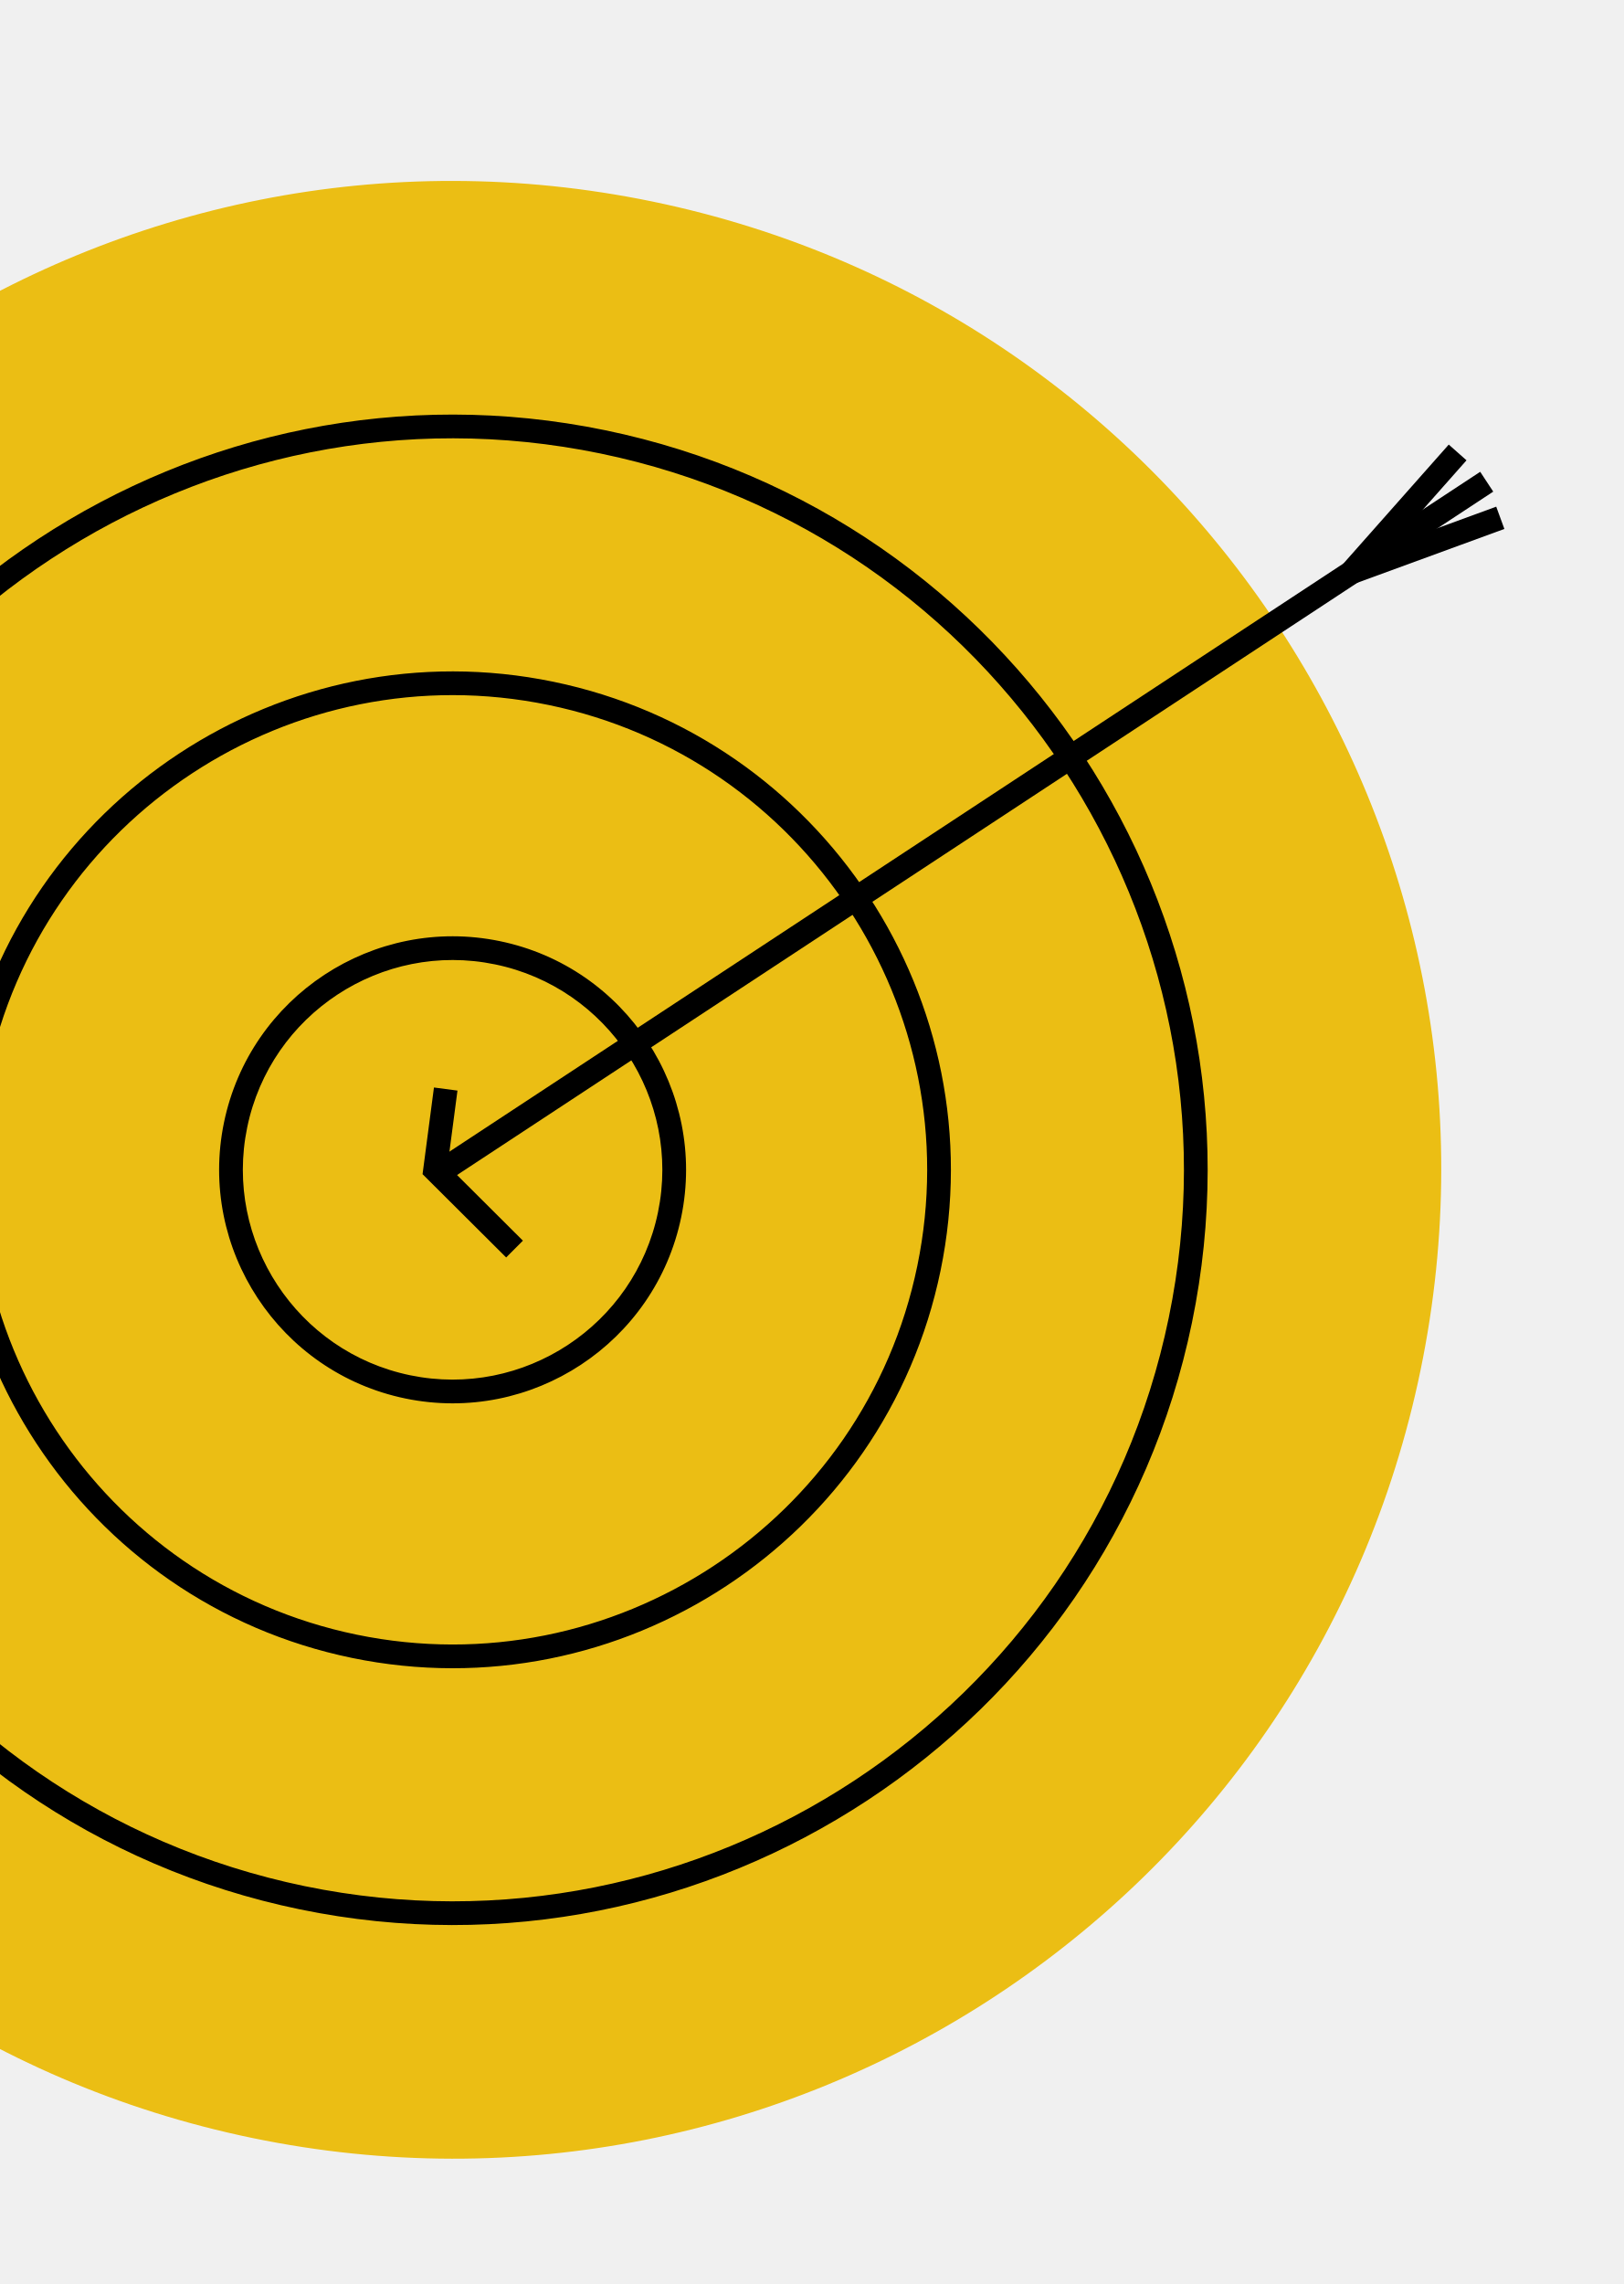
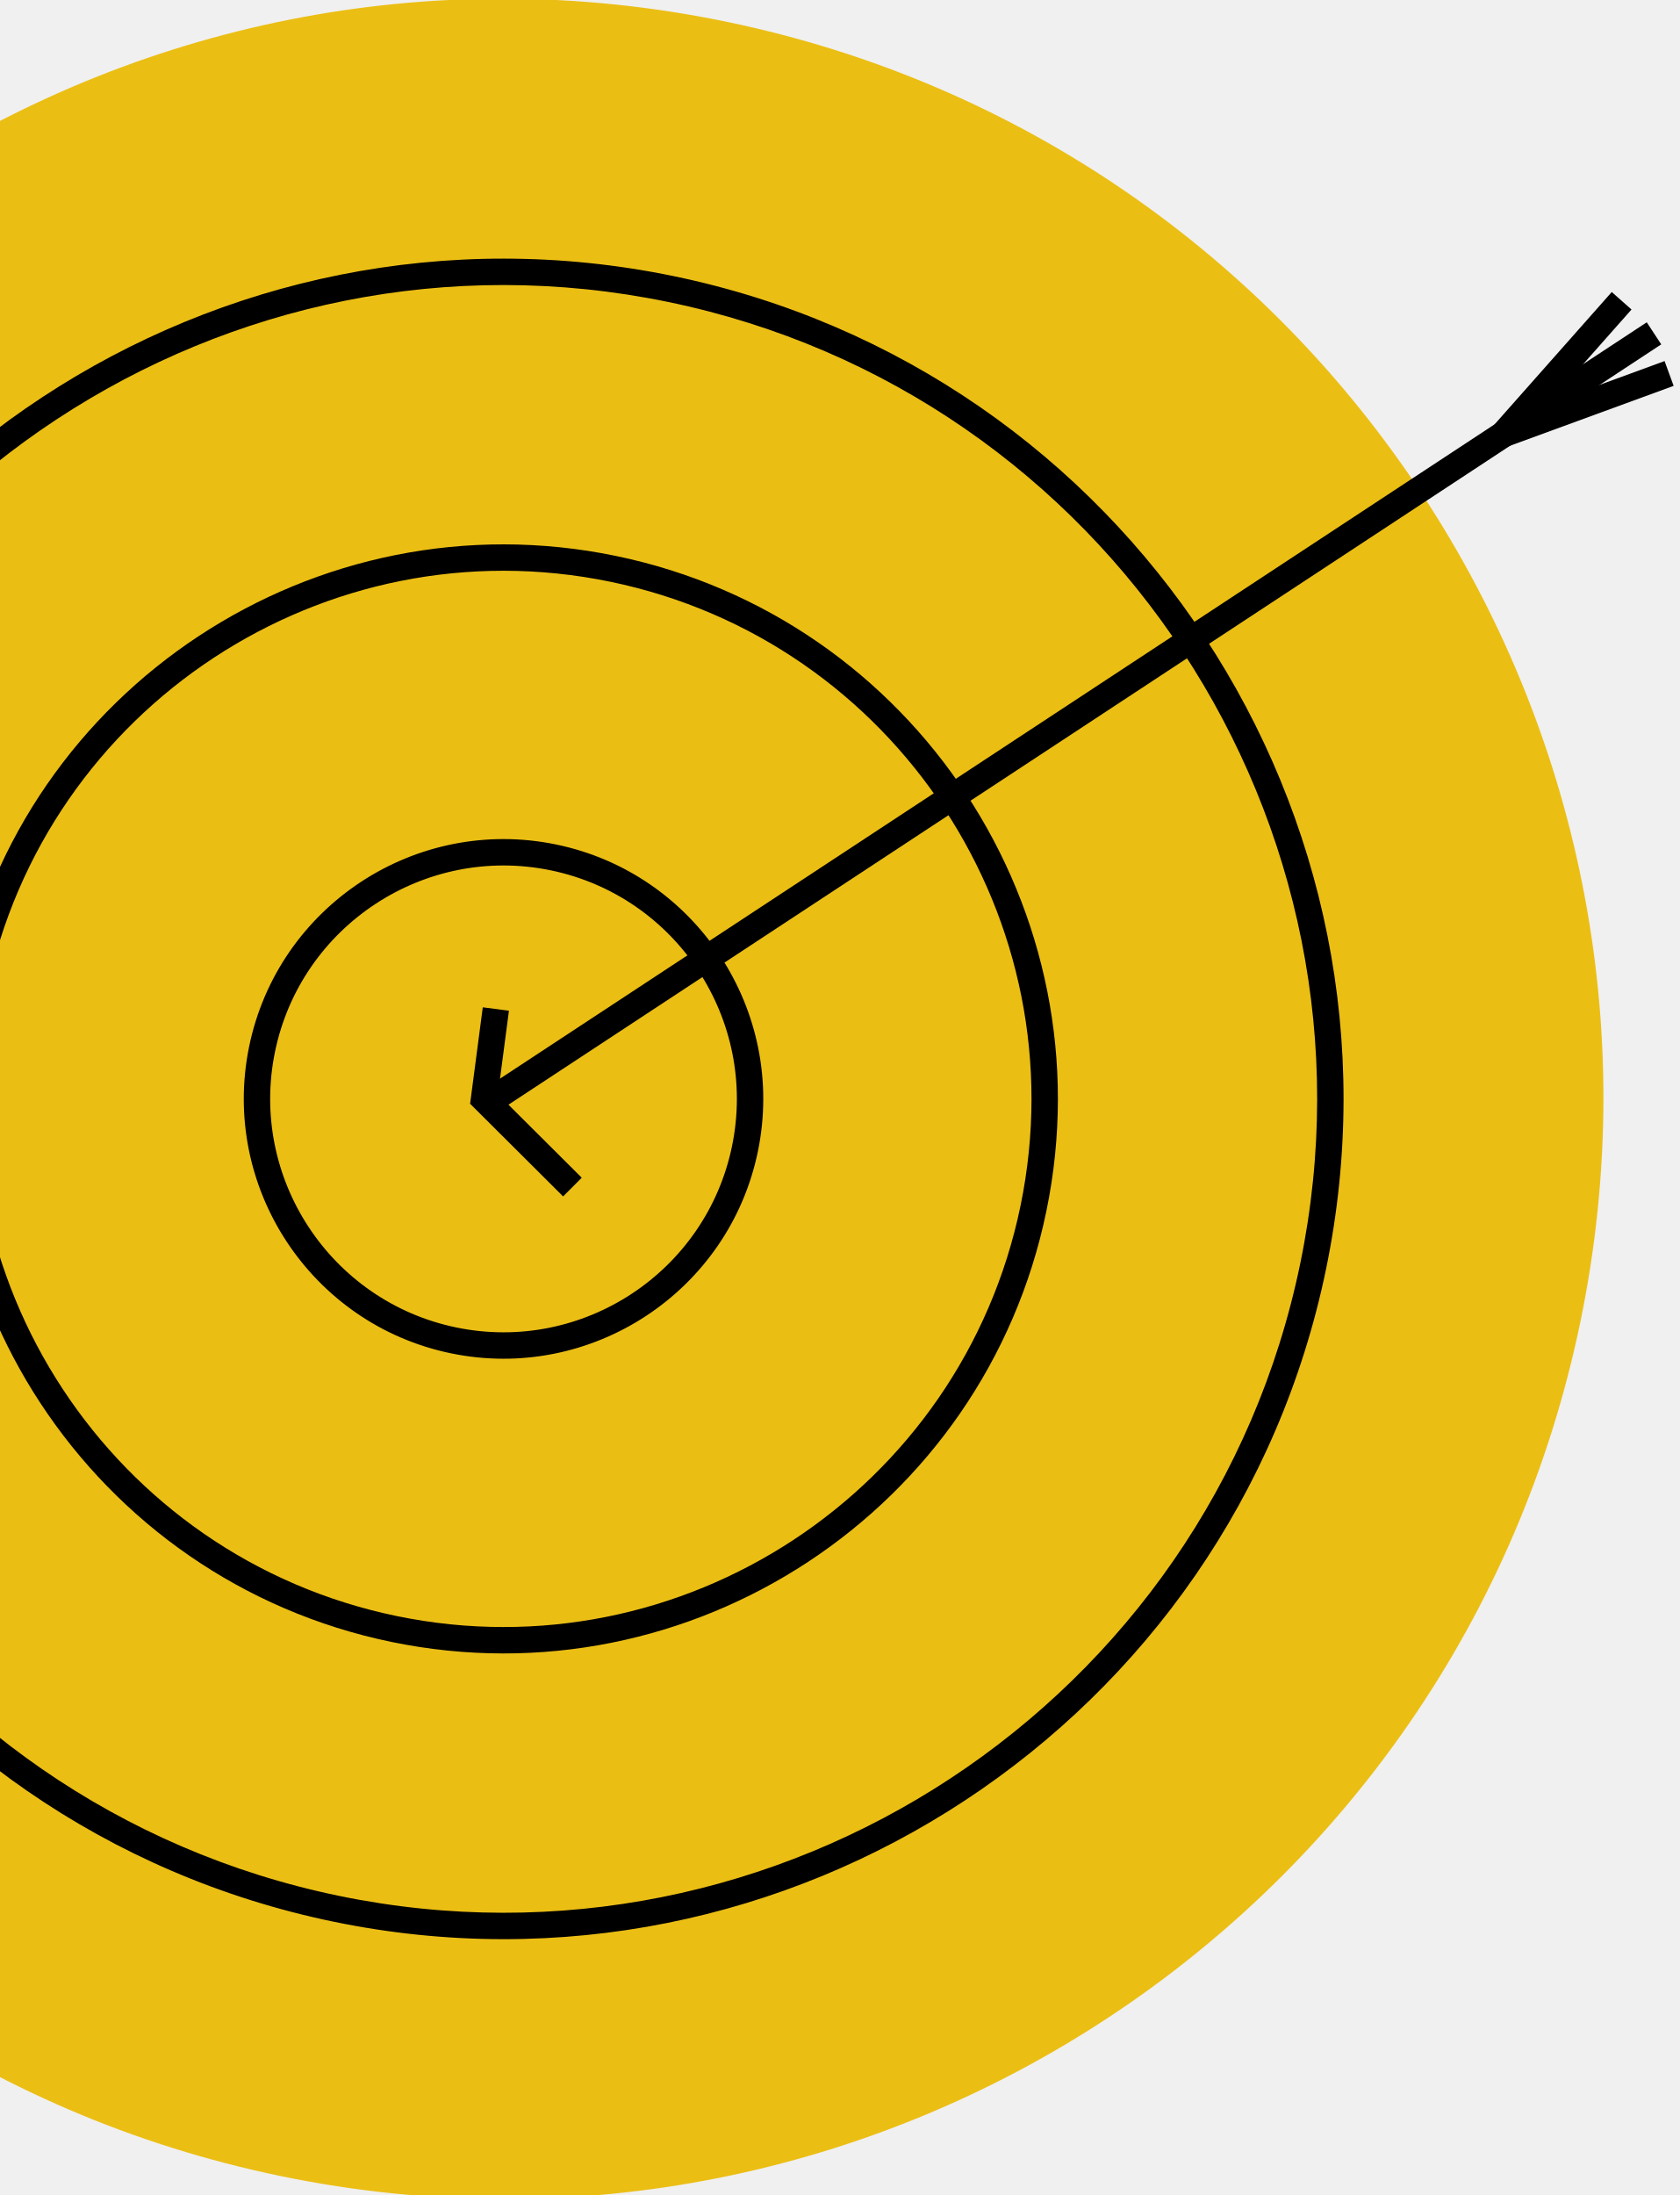
- <svg xmlns="http://www.w3.org/2000/svg" width="214" height="301" viewBox="0 0 214 301" fill="none">
-   <g clip-path="url(#clip0_375_204)">
-     <path d="M-67.943 127.816C-82.495 198.289 -37.163 267.216 33.311 281.769C103.784 296.322 172.711 250.989 187.264 180.516C201.817 110.042 156.484 41.115 86.011 26.562C15.537 12.01 -53.39 57.342 -67.943 127.816Z" fill="#EBBE14" />
-     <path d="M-37.803 134.04C-26.705 80.298 26.045 45.605 79.787 56.702C133.528 67.8 168.222 120.55 157.124 174.292C146.026 228.033 93.276 262.727 39.534 251.629C-14.207 240.532 -48.901 187.782 -37.803 134.04ZM154.062 173.659C164.81 121.607 131.208 70.513 79.154 59.765C27.101 49.016 -23.992 82.619 -34.74 134.672C-45.489 186.725 -11.886 237.818 40.167 248.567C92.22 259.316 143.313 225.713 154.062 173.659Z" fill="black" />
-     <path d="M-4.66 140.883C2.663 105.417 37.476 82.521 72.943 89.845C108.41 97.168 131.306 131.981 123.982 167.448C116.658 202.915 81.845 225.811 46.378 218.488C10.911 211.164 -11.985 176.351 -4.66 140.883ZM120.919 166.816C127.894 133.038 106.088 99.882 72.311 92.907C38.533 85.932 5.377 107.738 -1.598 141.516C-8.573 175.294 13.233 208.45 47.011 215.425C80.788 222.4 113.944 200.594 120.919 166.816Z" fill="black" />
-     <path d="M29.523 147.942C32.955 131.325 49.266 120.597 65.884 124.029C82.502 127.461 93.23 143.772 89.798 160.389C86.367 177.006 70.055 187.735 53.437 184.303C36.819 180.872 26.091 164.56 29.523 147.942ZM86.735 159.757C89.818 144.828 80.18 130.174 65.251 127.091C50.322 124.008 35.667 133.646 32.585 148.575C29.502 163.504 39.14 178.158 54.069 181.241C68.998 184.323 83.652 174.686 86.735 159.757Z" fill="black" />
-     <path d="M57.202 143.317L60.302 143.725L59.002 153.615L68.927 163.502L66.72 165.717L55.7 154.74L57.202 143.317Z" fill="black" />
-     <path d="M179.878 76.171L178.16 73.559L57.489 152.922L59.208 155.535L179.878 76.171Z" fill="black" />
-     <path d="M172.891 79.005L190.97 58.59L193.311 60.663L183.433 71.818L197.228 66.771L198.302 69.707L172.891 79.005Z" fill="black" />
-     <path d="M196.834 64.79L195.116 62.177L178.054 73.399L179.772 76.012L196.834 64.79Z" fill="black" />
+ <svg xmlns="http://www.w3.org/2000/svg" width="199" height="260" viewBox="0 0 199 260" fill="none" version="1.1" id="svg90">
+   <g clip-path="url(#clip0_375_204)" id="g83" transform="translate(0,-24)">
+     <path d="m -67.943,127.816 c -14.553,70.473 30.78,139.4 101.253,153.953 C 103.784,296.322 172.711,250.989 187.264,180.516 201.817,110.042 156.484,41.115 86.011,26.562 15.537,12.01 -53.39,57.342 -67.943,127.816 Z" fill="#ebbe14" id="path67" />
+     <path d="M -37.803,134.04 C -26.705,80.298 26.045,45.605 79.787,56.702 133.528,67.8 168.222,120.55 157.124,174.292 146.026,228.033 93.276,262.727 39.534,251.629 -14.207,240.532 -48.901,187.782 -37.803,134.04 Z M 154.062,173.659 C 164.81,121.607 131.208,70.513 79.154,59.765 27.101,49.016 -23.992,82.619 -34.74,134.672 -45.489,186.725 -11.886,237.818 40.167,248.567 92.22,259.316 143.313,225.713 154.062,173.659 Z" fill="#000000" id="path69" />
+     <path d="M -4.66,140.883 C 2.663,105.417 37.476,82.521 72.943,89.845 108.41,97.168 131.306,131.981 123.982,167.448 116.658,202.915 81.845,225.811 46.378,218.488 10.911,211.164 -11.985,176.351 -4.66,140.883 Z M 120.919,166.816 C 127.894,133.038 106.088,99.882 72.311,92.907 38.533,85.932 5.377,107.738 -1.598,141.516 -8.573,175.294 13.233,208.45 47.011,215.425 80.788,222.4 113.944,200.594 120.919,166.816 Z" fill="#000000" id="path71" />
+     <path d="m 29.523,147.942 c 3.431,-16.617 19.743,-27.345 36.361,-23.913 16.618,3.432 27.346,19.743 23.914,36.36 -3.431,16.617 -19.743,27.346 -36.361,23.914 C 36.819,180.872 26.091,164.56 29.523,147.942 Z m 57.212,11.815 c 3.083,-14.929 -6.555,-29.583 -21.484,-32.666 -14.929,-3.083 -29.583,6.555 -32.666,21.484 -3.083,14.929 6.555,29.583 21.484,32.666 14.929,3.082 29.583,-6.555 32.666,-21.484 z" fill="#000000" id="path73" />
+     <path d="m 57.202,143.317 3.1,0.408 -1.301,9.89 9.926,9.887 -2.207,2.215 -11.02,-10.977 z" fill="#000000" id="path75" />
+     <path d="m 179.878,76.171 -1.718,-2.612 -120.671,79.363 1.718,2.613 z" fill="#000000" id="path77" />
+     <path d="m 172.891,79.005 18.079,-20.415 2.341,2.073 -9.878,11.155 13.795,-5.048 1.074,2.936 z" fill="#000000" id="path79" />
+     <path d="m 196.834,64.79 -1.718,-2.613 -17.062,11.222 1.718,2.613 z" fill="#000000" id="path81" />
  </g>
-   <defs>
+   <defs id="defs88">
    <clipPath id="clip0_375_204">
-       <rect width="260.592" height="260.592" fill="white" transform="translate(213.614 52.9125) rotate(101.668)" />
+       <rect width="260.592" height="260.592" fill="#ffffff" transform="rotate(101.668,85.25594,113.4604)" id="rect85" x="0" y="0" />
    </clipPath>
  </defs>
</svg>
